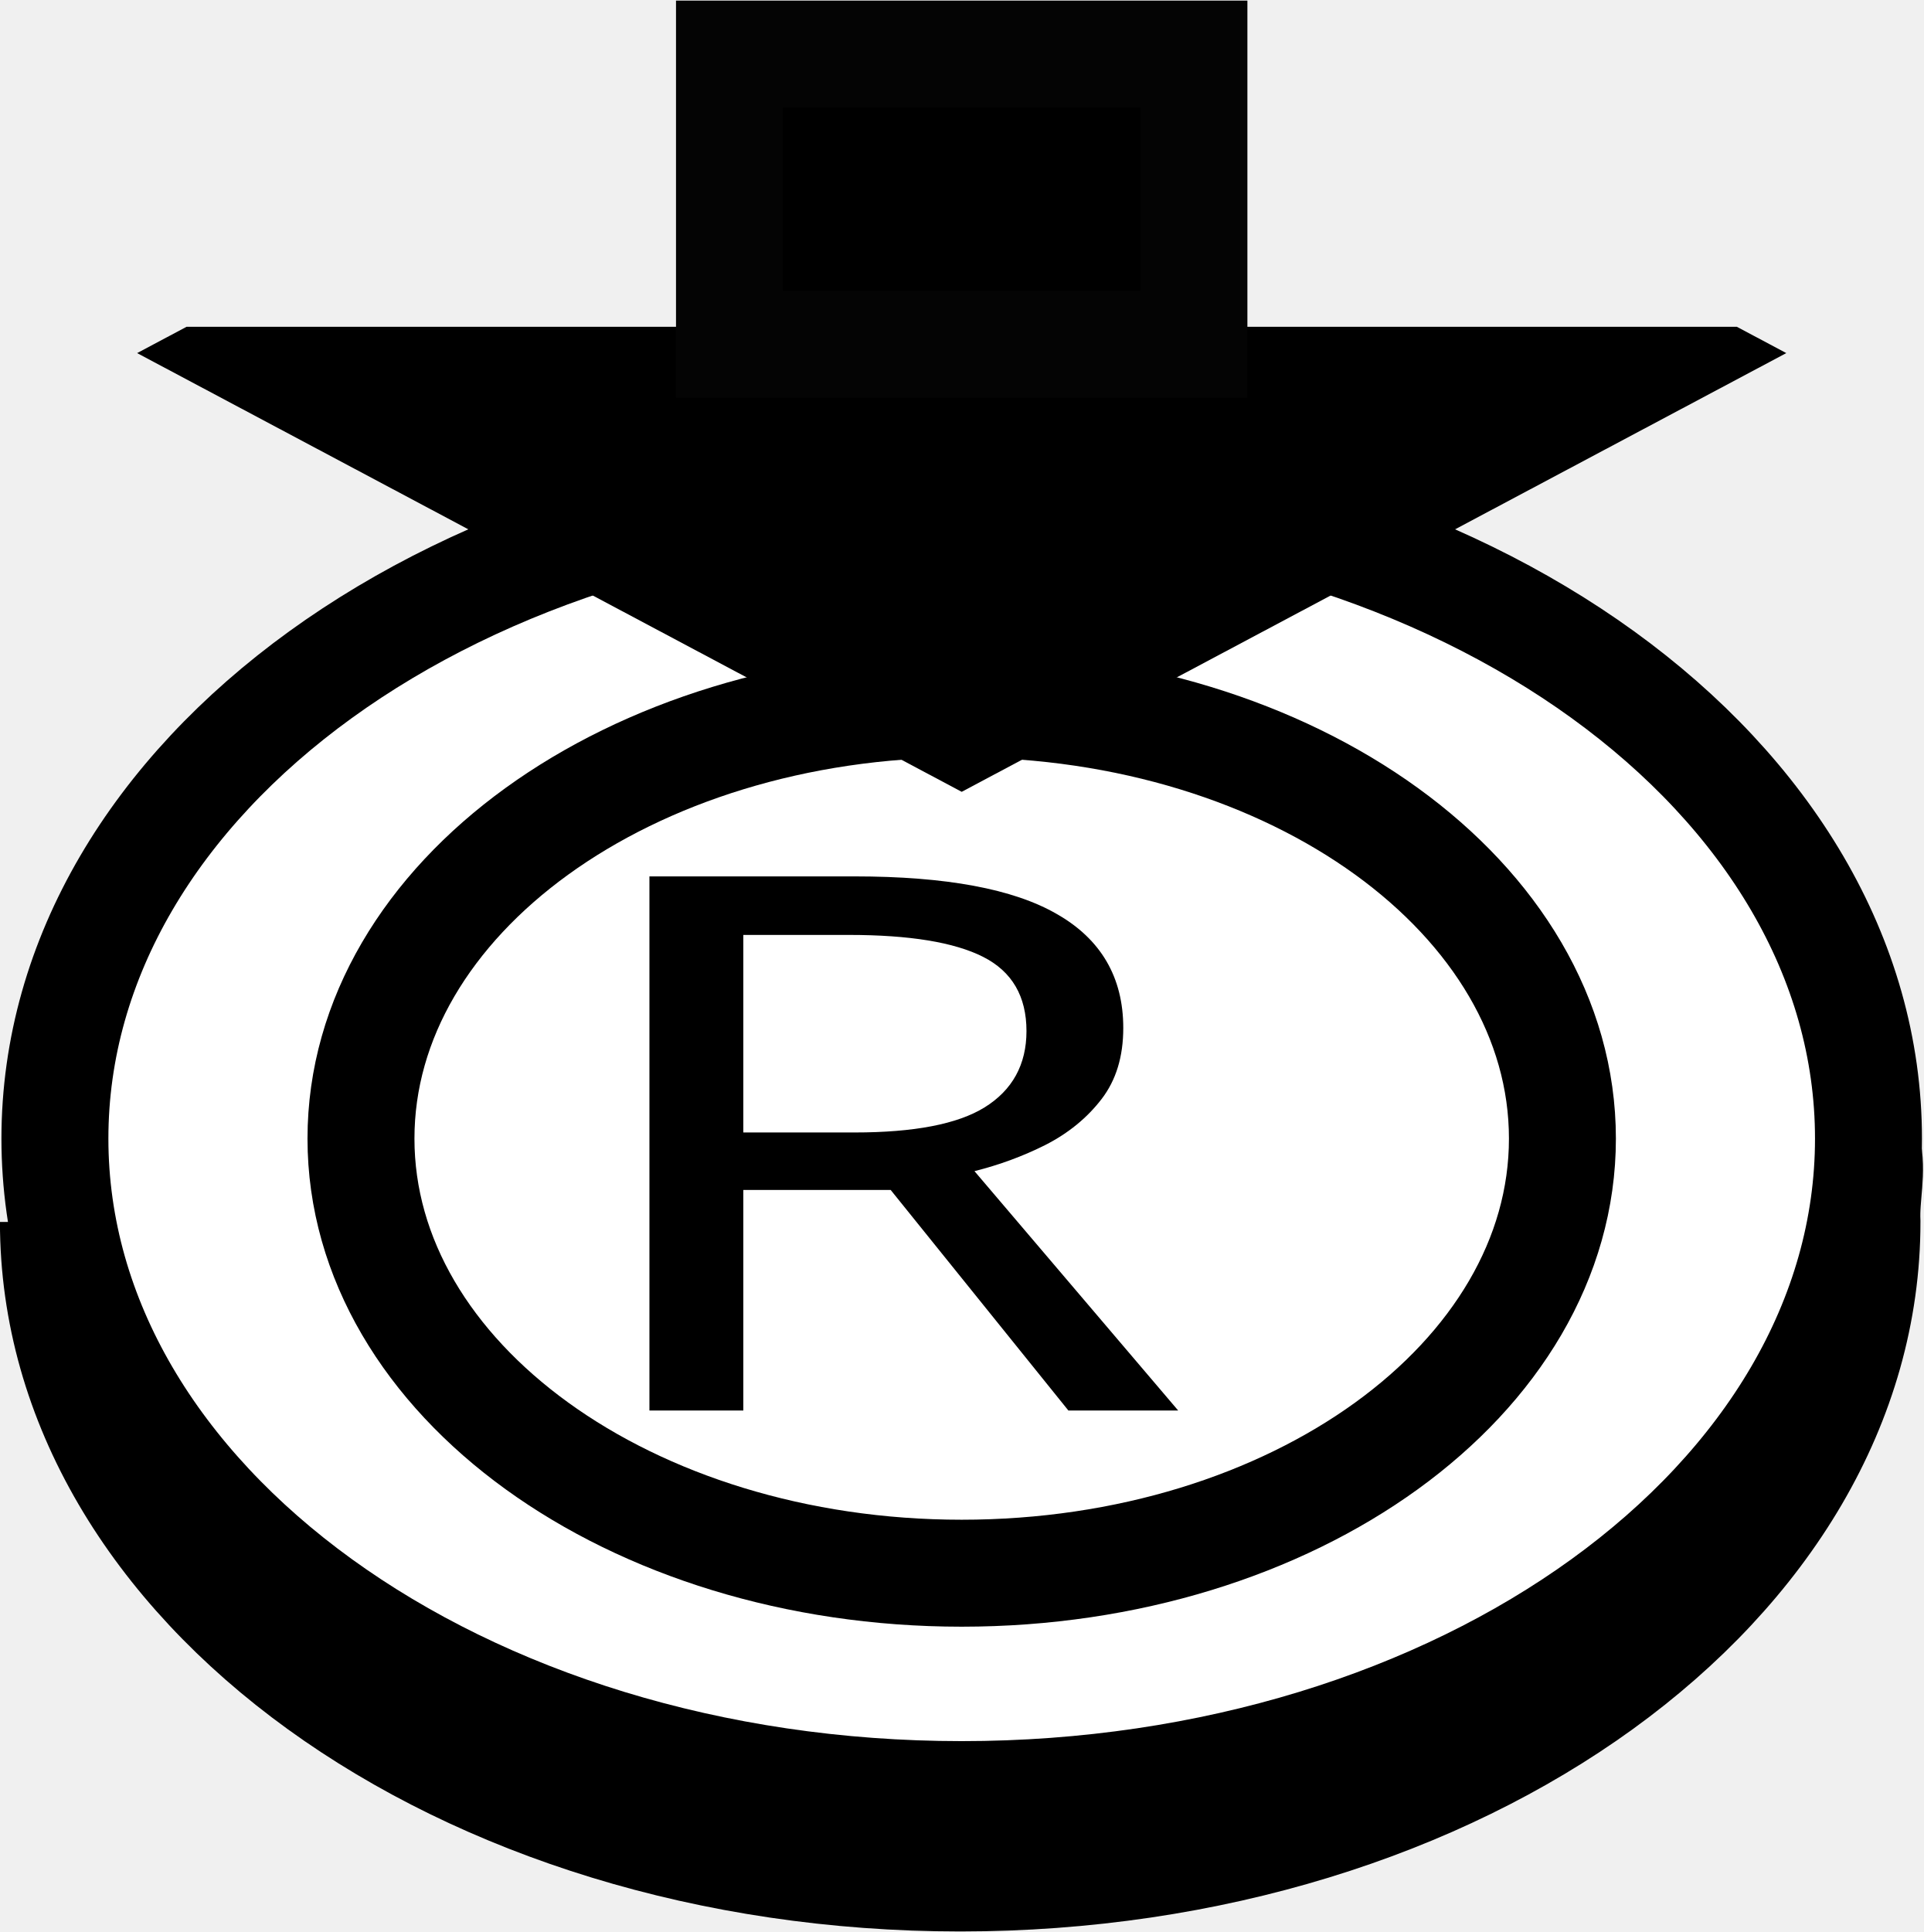
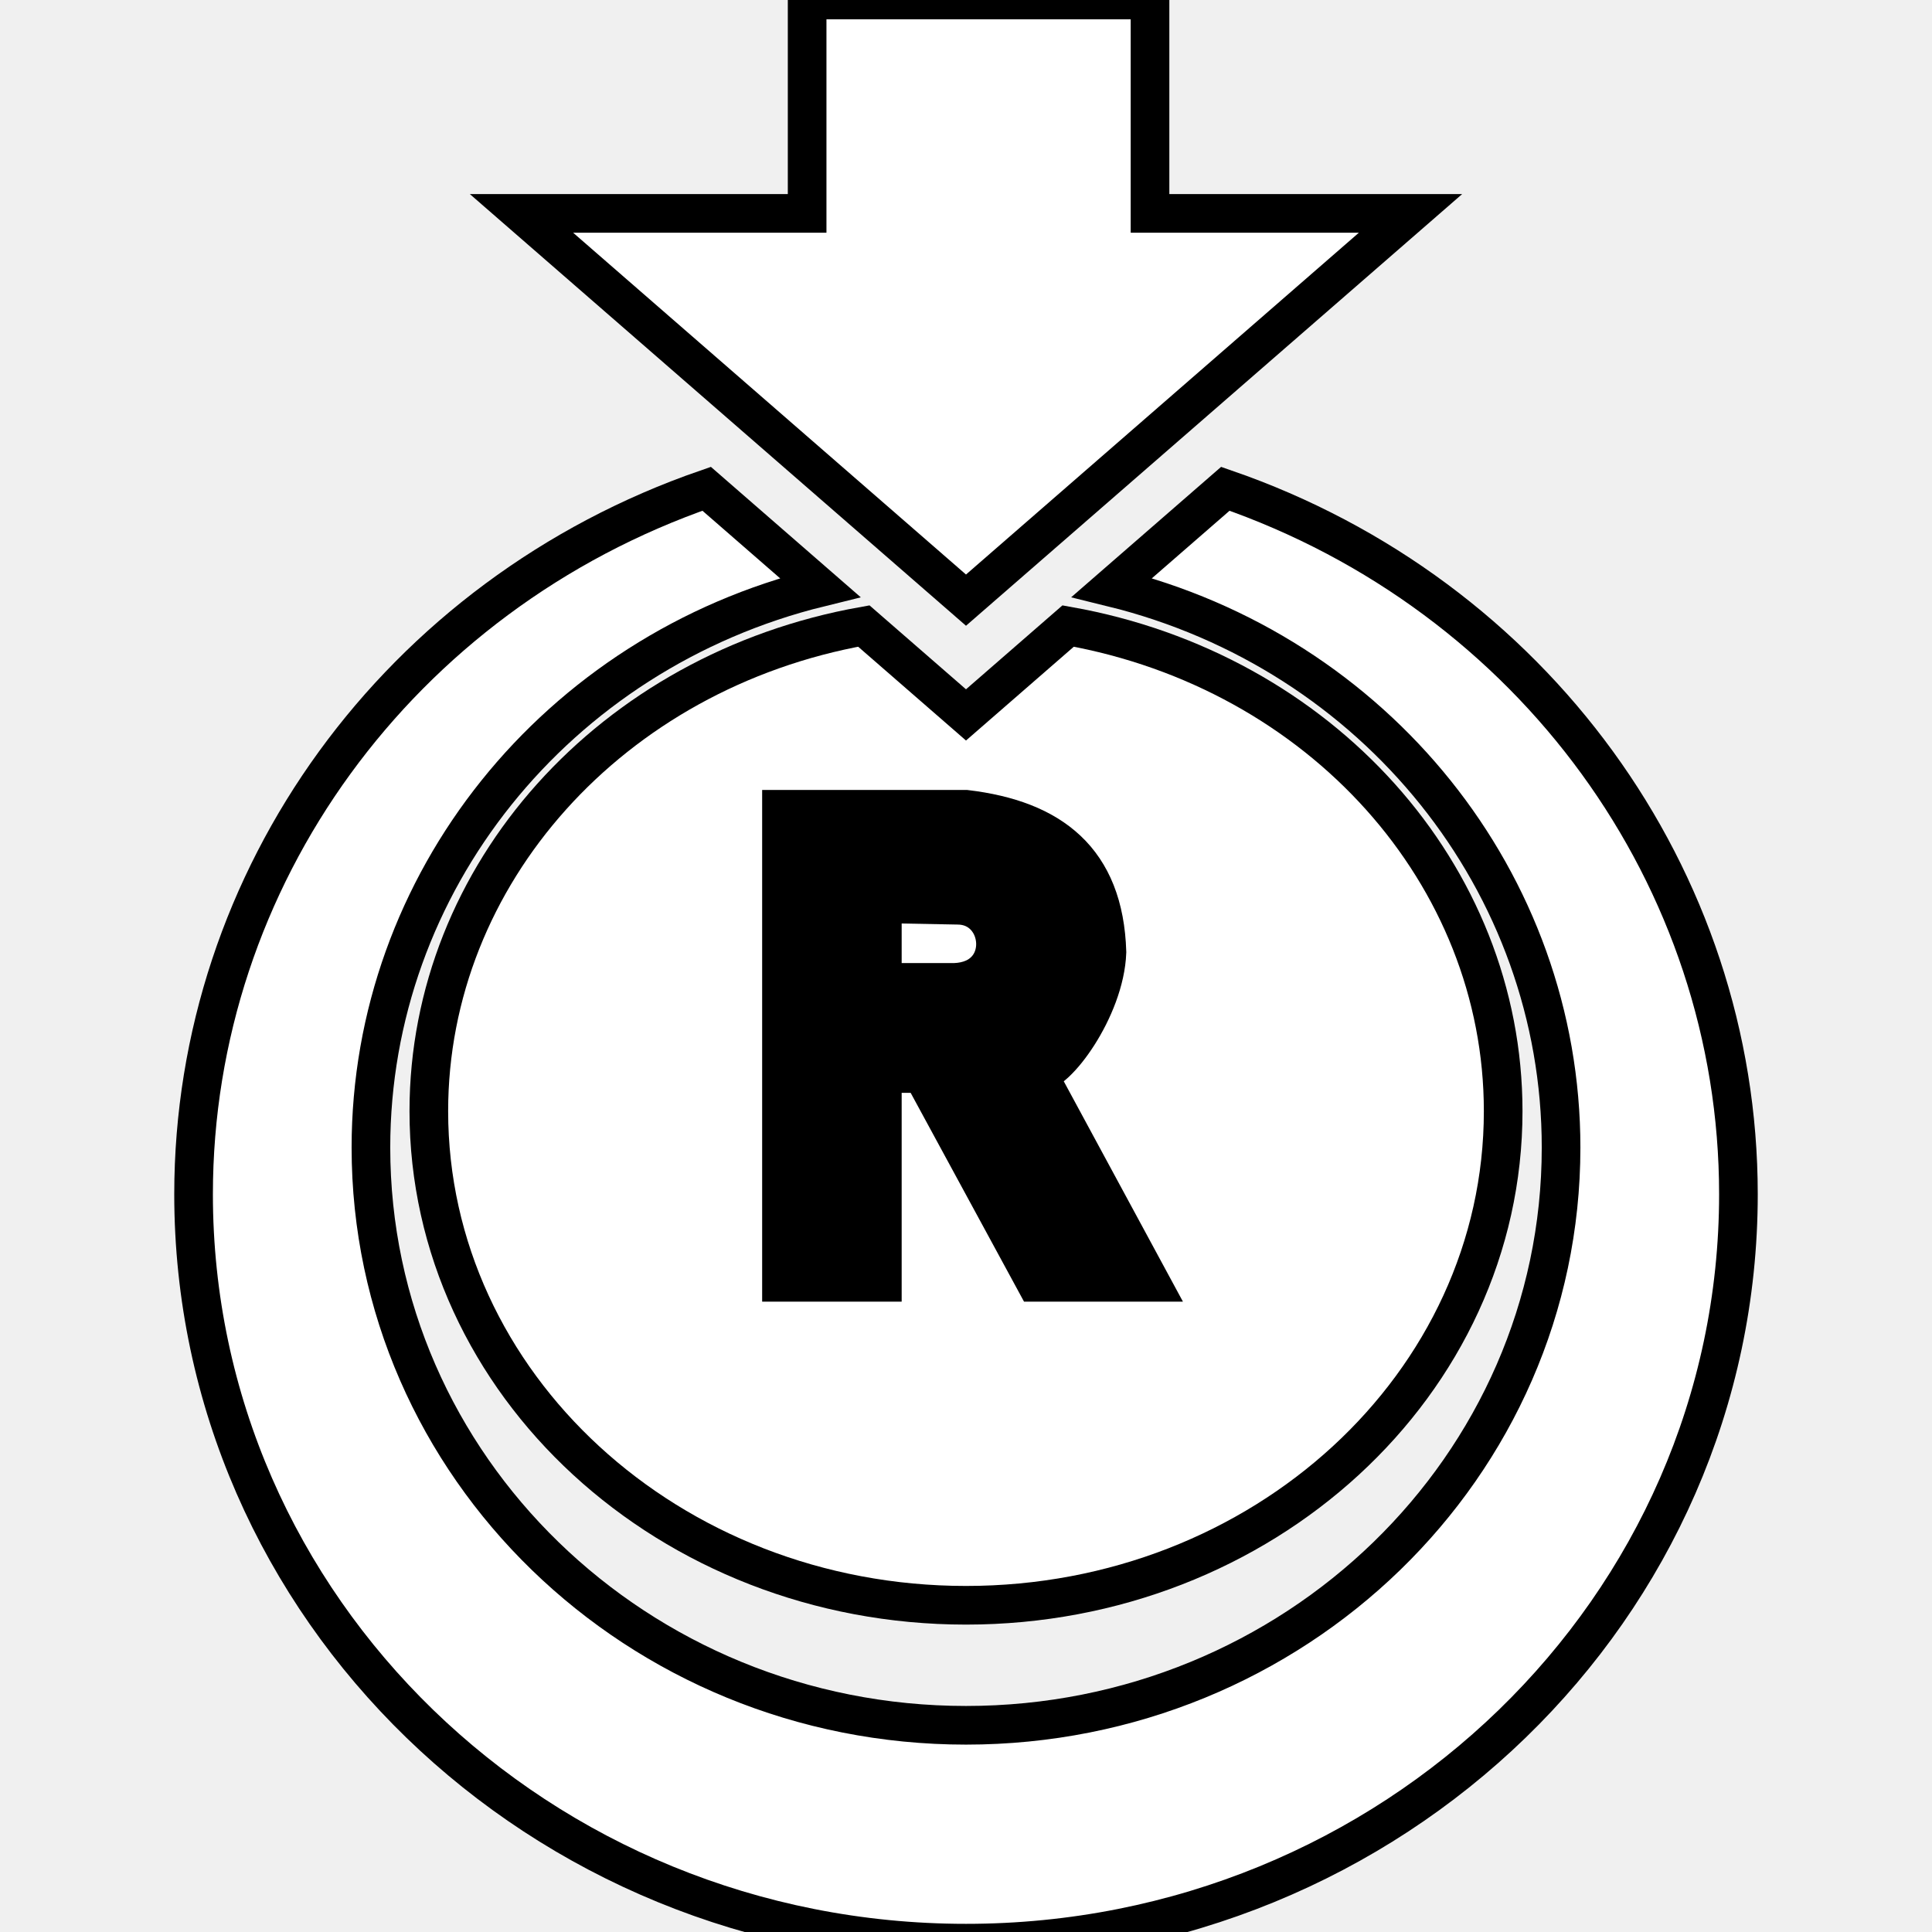
- <svg xmlns="http://www.w3.org/2000/svg" width="0.963in" height="0.967in" viewBox="0 0 24.463 24.55" version="1.1" id="svg3719">
-   <defs id="defs3713">
-     <marker orient="auto" refY="0" refX="0" id="TriangleOutL" style="overflow:visible">
-       <path id="path5104" d="M 5.77,0 -2.88,5 V -5 Z" style="fill:#000000;fill-opacity:1;fill-rule:evenodd;stroke:#000000;stroke-width:1pt;stroke-opacity:1" transform="scale(0.8)" />
-     </marker>
-   </defs>
-   <g id="layer1" transform="translate(-36.01069,-49.4616)">
-     <ellipse style="fill:#ffffff;fill-opacity:0.979;stroke:#000000;stroke-width:1.36;stroke-miterlimit:4;stroke-dasharray:none;stroke-opacity:1" id="path3733-5-2-0-9-5" cx="48.24" cy="63.931" rx="11.531" ry="8.341" />
-     <ellipse style="fill:#ffffff;fill-opacity:0.979;stroke:#000000;stroke-width:1.36;stroke-miterlimit:4;stroke-dasharray:none;stroke-opacity:1" id="path3733-5-2-7-3-0-3" cx="48.24" cy="63.931" rx="7.639" ry="5.526" />
-     <text xml:space="preserve" style="font-style:normal;font-variant:normal;font-weight:normal;font-stretch:normal;font-size:11.182px;line-height:1.25;font-family:sans-serif;-inkscape-font-specification:'sans-serif, Normal';font-variant-ligatures:normal;font-variant-caps:normal;font-variant-numeric:normal;font-feature-settings:normal;text-align:start;letter-spacing:0px;word-spacing:0px;writing-mode:lr-tb;text-anchor:start;fill:#000000;fill-opacity:1;stroke:none;stroke-width:0.288" x="36.575" y="79.231" id="text4542-6-6-2-9" transform="scale(1.175731,0.8505349)">
-       <tspan style="stroke-width:0.288" id="tspan1199-8-1" x="36.575" y="79.231">R</tspan>
-     </text>
-     <path style="fill:#000000;fill-opacity:0;stroke:#000000;stroke-width:1.36;stroke-miterlimit:4;stroke-dasharray:none;stroke-opacity:1" d="m 59.754,64.035 c 0.076,0.327 -0.017,0.611 -0.002,0.956 0,4.607 -5.162,8.341 -11.531,8.341 -6.368,0 -11.531,-3.735 -11.531,-8.341" id="path3733-5-2-3-1-3-1" />
-     <path style="fill:#000000;fill-opacity:1;stroke:#000000;stroke-width:0.614;stroke-linecap:butt;stroke-miterlimit:4;stroke-dasharray:none;stroke-opacity:1;paint-order:fill markers stroke" id="path1120-9-5-9" d="m 38.754,60.734 -2.083,-3.608 -2.083,-3.608 4.166,0 4.166,0 -2.083,3.608 z" transform="matrix(2.365982,0,0,0.7266637,-43.45111,14.94257)" />
-     <rect style="fill:#000000;fill-opacity:1;stroke:#040404;stroke-width:1.36;stroke-linecap:butt;stroke-miterlimit:4;stroke-dasharray:none;stroke-opacity:1;paint-order:fill markers stroke" id="rect1122-96-4-2" width="5.906" height="3.69" x="45.287" y="50.142" />
+ <svg xmlns="http://www.w3.org/2000/svg" id="svg8" version="1.1" viewBox="0 0 100 100" height="100mm" width="100mm">
+   <defs id="defs2" />
+   <g id="layer2" style="display:inline" />
+   <g style="display:inline;opacity:1" id="layer1">
+     <g transform="matrix(1.330782,0,0,1.330782,-16.53911,-16.25018)" id="g869" style="stroke:#000000;stroke-opacity:1;stroke-width:1.503;stroke-miterlimit:4;stroke-dasharray:none">
+       <path d="M 46.026,36.56 A 20.893,19.219 0 0 0 29.107,55.428 20.893,19.219 0 0 0 50,74.647 20.893,19.219 0 0 0 70.893,55.428 20.893,19.219 0 0 0 53.973,36.56 l -3.973,3.457 z" style="fill:#ffffff;fill-opacity:1;stroke:#000000;stroke-width:1.503;stroke-opacity:1;stroke-miterlimit:4;stroke-dasharray:none" id="path1489" />
+       <path d="M 39.913,31.222 A 30.043,29.129 0 0 0 19.957,58.66 30.043,29.129 0 0 0 50,87.789 30.043,29.129 0 0 0 80.043,58.66 30.043,29.129 0 0 0 60.087,31.222 l -4.411,3.837 A 23.145,22.471 0 0 1 73.145,56.844 23.145,22.471 0 0 1 50,79.315 23.145,22.471 0 0 1 26.855,56.844 23.145,22.471 0 0 1 44.323,35.06 Z" style="fill:#ffffff;fill-opacity:1;stroke:#000000;stroke-width:1.503;stroke-opacity:1;stroke-miterlimit:4;stroke-dasharray:none" id="path1487" />
+       <path id="path3379" d="M 57.157,12.211 H 43.821 v 8.299 H 32.71 L 50,35.553 67.29,20.51 H 57.157 Z" style="fill:#ffffff;fill-opacity:1;stroke:#000000;stroke-width:1.503;stroke-linecap:butt;stroke-linejoin:miter;stroke-opacity:1;stroke-miterlimit:4;stroke-dasharray:none" />
+       <g transform="matrix(0.3335592,0,0,0.3335592,33.34555,32.50139)" style="opacity:1;stroke:#000000;stroke-opacity:1;stroke-width:4.506;stroke-miterlimit:4;stroke-dasharray:none" id="g2118">
+         <path style="display:inline;opacity:1;fill:#000000;fill-opacity:1;stroke:#000000;stroke-width:4.506;stroke-linecap:butt;stroke-linejoin:miter;stroke-opacity:1;stroke-miterlimit:4;stroke-dasharray:none" d="m 28.413,88.695 v -55.159 h 21.518 c 9.917,1.19 16.108,5.88 16.435,16.66 -0.244,6.63 -6.038,14.372 -8.139,14.055 l 13.219,24.444 H 58.036 L 44.817,64.348 h -4.642 v 24.346 z" id="path1026" />
+         <path style="display:inline;opacity:1;fill:#ffffff;fill-opacity:1;stroke:#000000;stroke-width:4.506;stroke-linecap:butt;stroke-linejoin:miter;stroke-opacity:1;stroke-miterlimit:4;stroke-dasharray:none" d="m 40.175,44.558 v 9.163 h 8.412 c 6.716,-0.226 5.909,-8.988 0.366,-8.997 z" id="path1028" />
+       </g>
+     </g>
  </g>
</svg>
